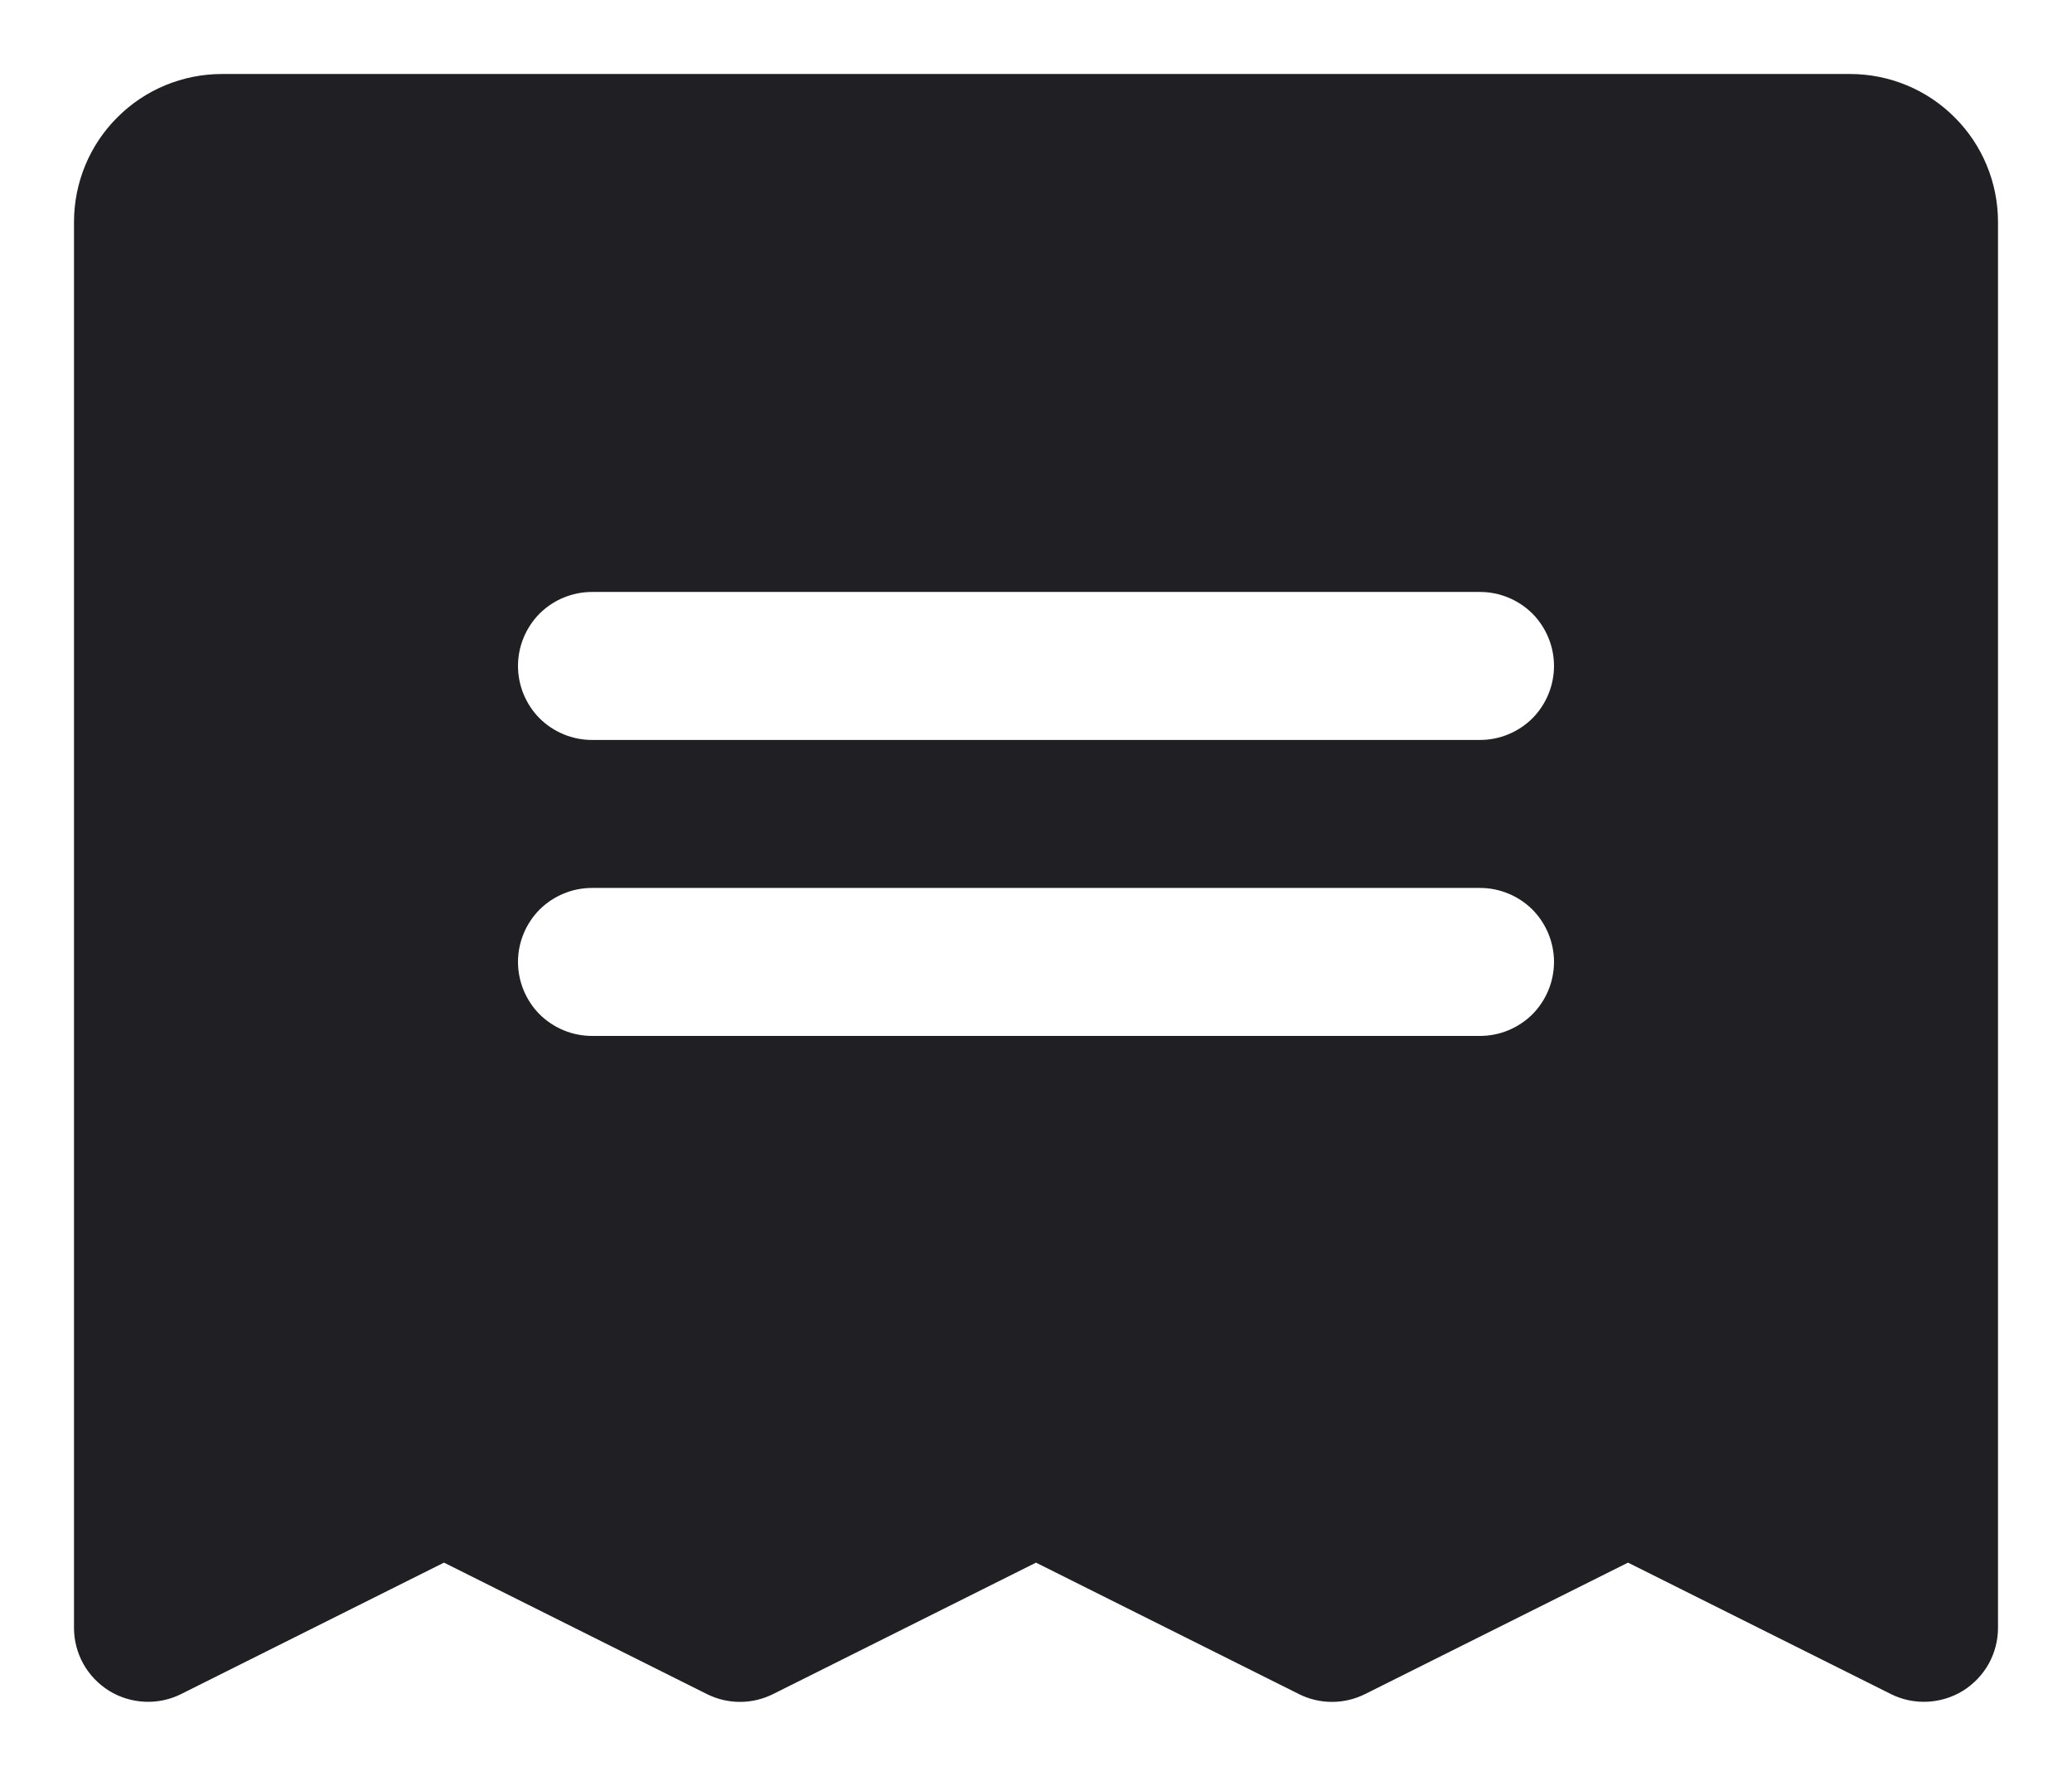
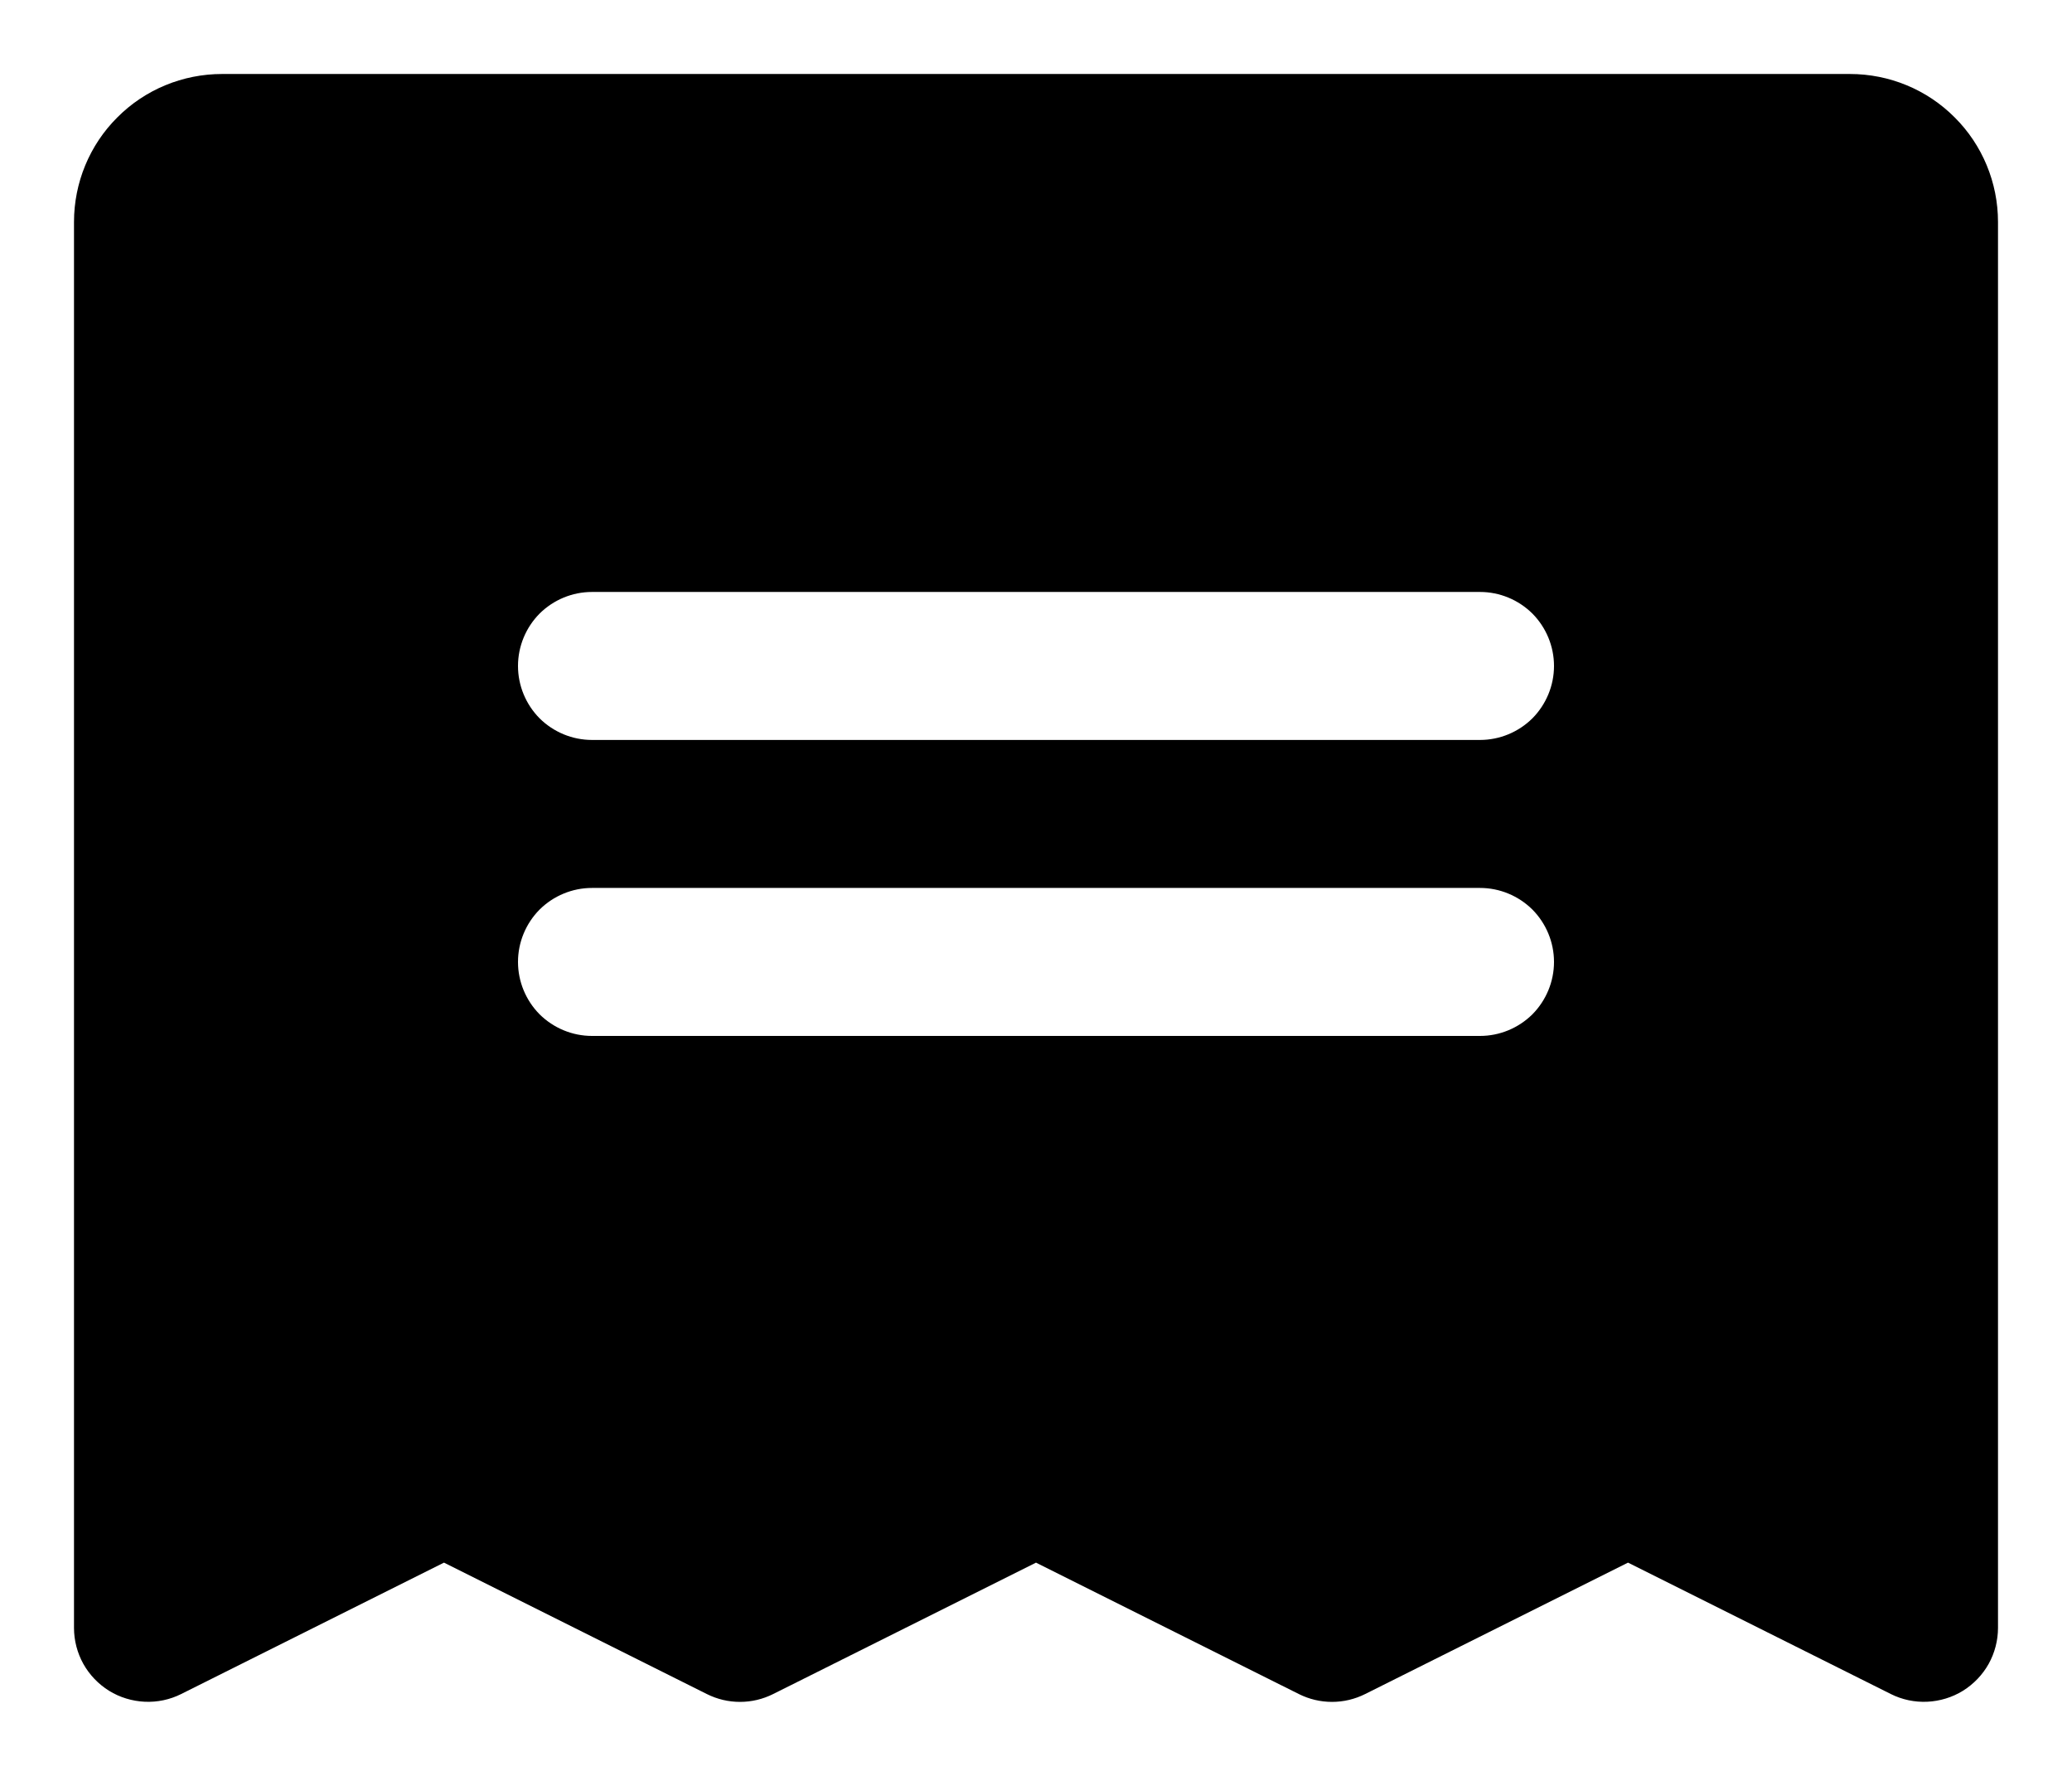
- <svg xmlns="http://www.w3.org/2000/svg" width="14" height="12" viewBox="0 0 14 12" fill="none">
-   <path d="M12.5 0.5H1.5C1.235 0.5 0.98 0.605 0.793 0.793C0.605 0.98 0.5 1.235 0.5 1.5V11C0.5 11.085 0.522 11.169 0.563 11.243C0.605 11.318 0.665 11.38 0.737 11.425C0.81 11.47 0.893 11.495 0.978 11.499C1.063 11.503 1.148 11.485 1.224 11.447L3 10.559L4.776 11.447C4.846 11.482 4.922 11.5 5 11.5C5.078 11.5 5.154 11.482 5.224 11.447L7 10.559L8.776 11.447C8.846 11.482 8.922 11.5 9 11.5C9.078 11.5 9.154 11.482 9.224 11.447L11 10.559L12.776 11.447C12.852 11.485 12.937 11.503 13.022 11.499C13.107 11.495 13.19 11.47 13.263 11.425C13.335 11.38 13.395 11.318 13.437 11.243C13.478 11.169 13.5 11.085 13.5 11V1.5C13.5 1.235 13.395 0.98 13.207 0.793C13.02 0.605 12.765 0.5 12.5 0.5ZM10 7H4C3.867 7 3.74 6.947 3.646 6.854C3.553 6.76 3.5 6.633 3.5 6.5C3.5 6.367 3.553 6.24 3.646 6.146C3.74 6.053 3.867 6 4 6H10C10.133 6 10.26 6.053 10.354 6.146C10.447 6.24 10.5 6.367 10.5 6.5C10.5 6.633 10.447 6.76 10.354 6.854C10.26 6.947 10.133 7 10 7ZM10 5H4C3.867 5 3.74 4.947 3.646 4.854C3.553 4.76 3.5 4.633 3.5 4.5C3.5 4.367 3.553 4.24 3.646 4.146C3.74 4.053 3.867 4 4 4H10C10.133 4 10.26 4.053 10.354 4.146C10.447 4.24 10.5 4.367 10.5 4.5C10.5 4.633 10.447 4.76 10.354 4.854C10.26 4.947 10.133 5 10 5Z" fill="#201F24" />
+ <svg xmlns="http://www.w3.org/2000/svg" viewBox="0 0 14 12">
+   <path d="M12.5 0.5H1.5C1.235 0.5 0.98 0.605 0.793 0.793C0.605 0.98 0.5 1.235 0.5 1.5V11C0.5 11.085 0.522 11.169 0.563 11.243C0.605 11.318 0.665 11.38 0.737 11.425C0.81 11.47 0.893 11.495 0.978 11.499C1.063 11.503 1.148 11.485 1.224 11.447L3 10.559L4.776 11.447C4.846 11.482 4.922 11.5 5 11.5C5.078 11.5 5.154 11.482 5.224 11.447L7 10.559L8.776 11.447C8.846 11.482 8.922 11.5 9 11.5C9.078 11.5 9.154 11.482 9.224 11.447L11 10.559L12.776 11.447C12.852 11.485 12.937 11.503 13.022 11.499C13.107 11.495 13.19 11.47 13.263 11.425C13.335 11.38 13.395 11.318 13.437 11.243C13.478 11.169 13.5 11.085 13.5 11V1.5C13.5 1.235 13.395 0.98 13.207 0.793C13.02 0.605 12.765 0.5 12.5 0.5ZM10 7H4C3.867 7 3.74 6.947 3.646 6.854C3.553 6.76 3.5 6.633 3.5 6.5C3.5 6.367 3.553 6.24 3.646 6.146C3.74 6.053 3.867 6 4 6H10C10.133 6 10.26 6.053 10.354 6.146C10.447 6.24 10.5 6.367 10.5 6.5C10.5 6.633 10.447 6.76 10.354 6.854C10.26 6.947 10.133 7 10 7ZM10 5H4C3.867 5 3.74 4.947 3.646 4.854C3.553 4.76 3.5 4.633 3.5 4.5C3.5 4.367 3.553 4.24 3.646 4.146C3.74 4.053 3.867 4 4 4H10C10.133 4 10.26 4.053 10.354 4.146C10.447 4.24 10.5 4.367 10.5 4.5C10.5 4.633 10.447 4.76 10.354 4.854C10.26 4.947 10.133 5 10 5Z" />
</svg>
